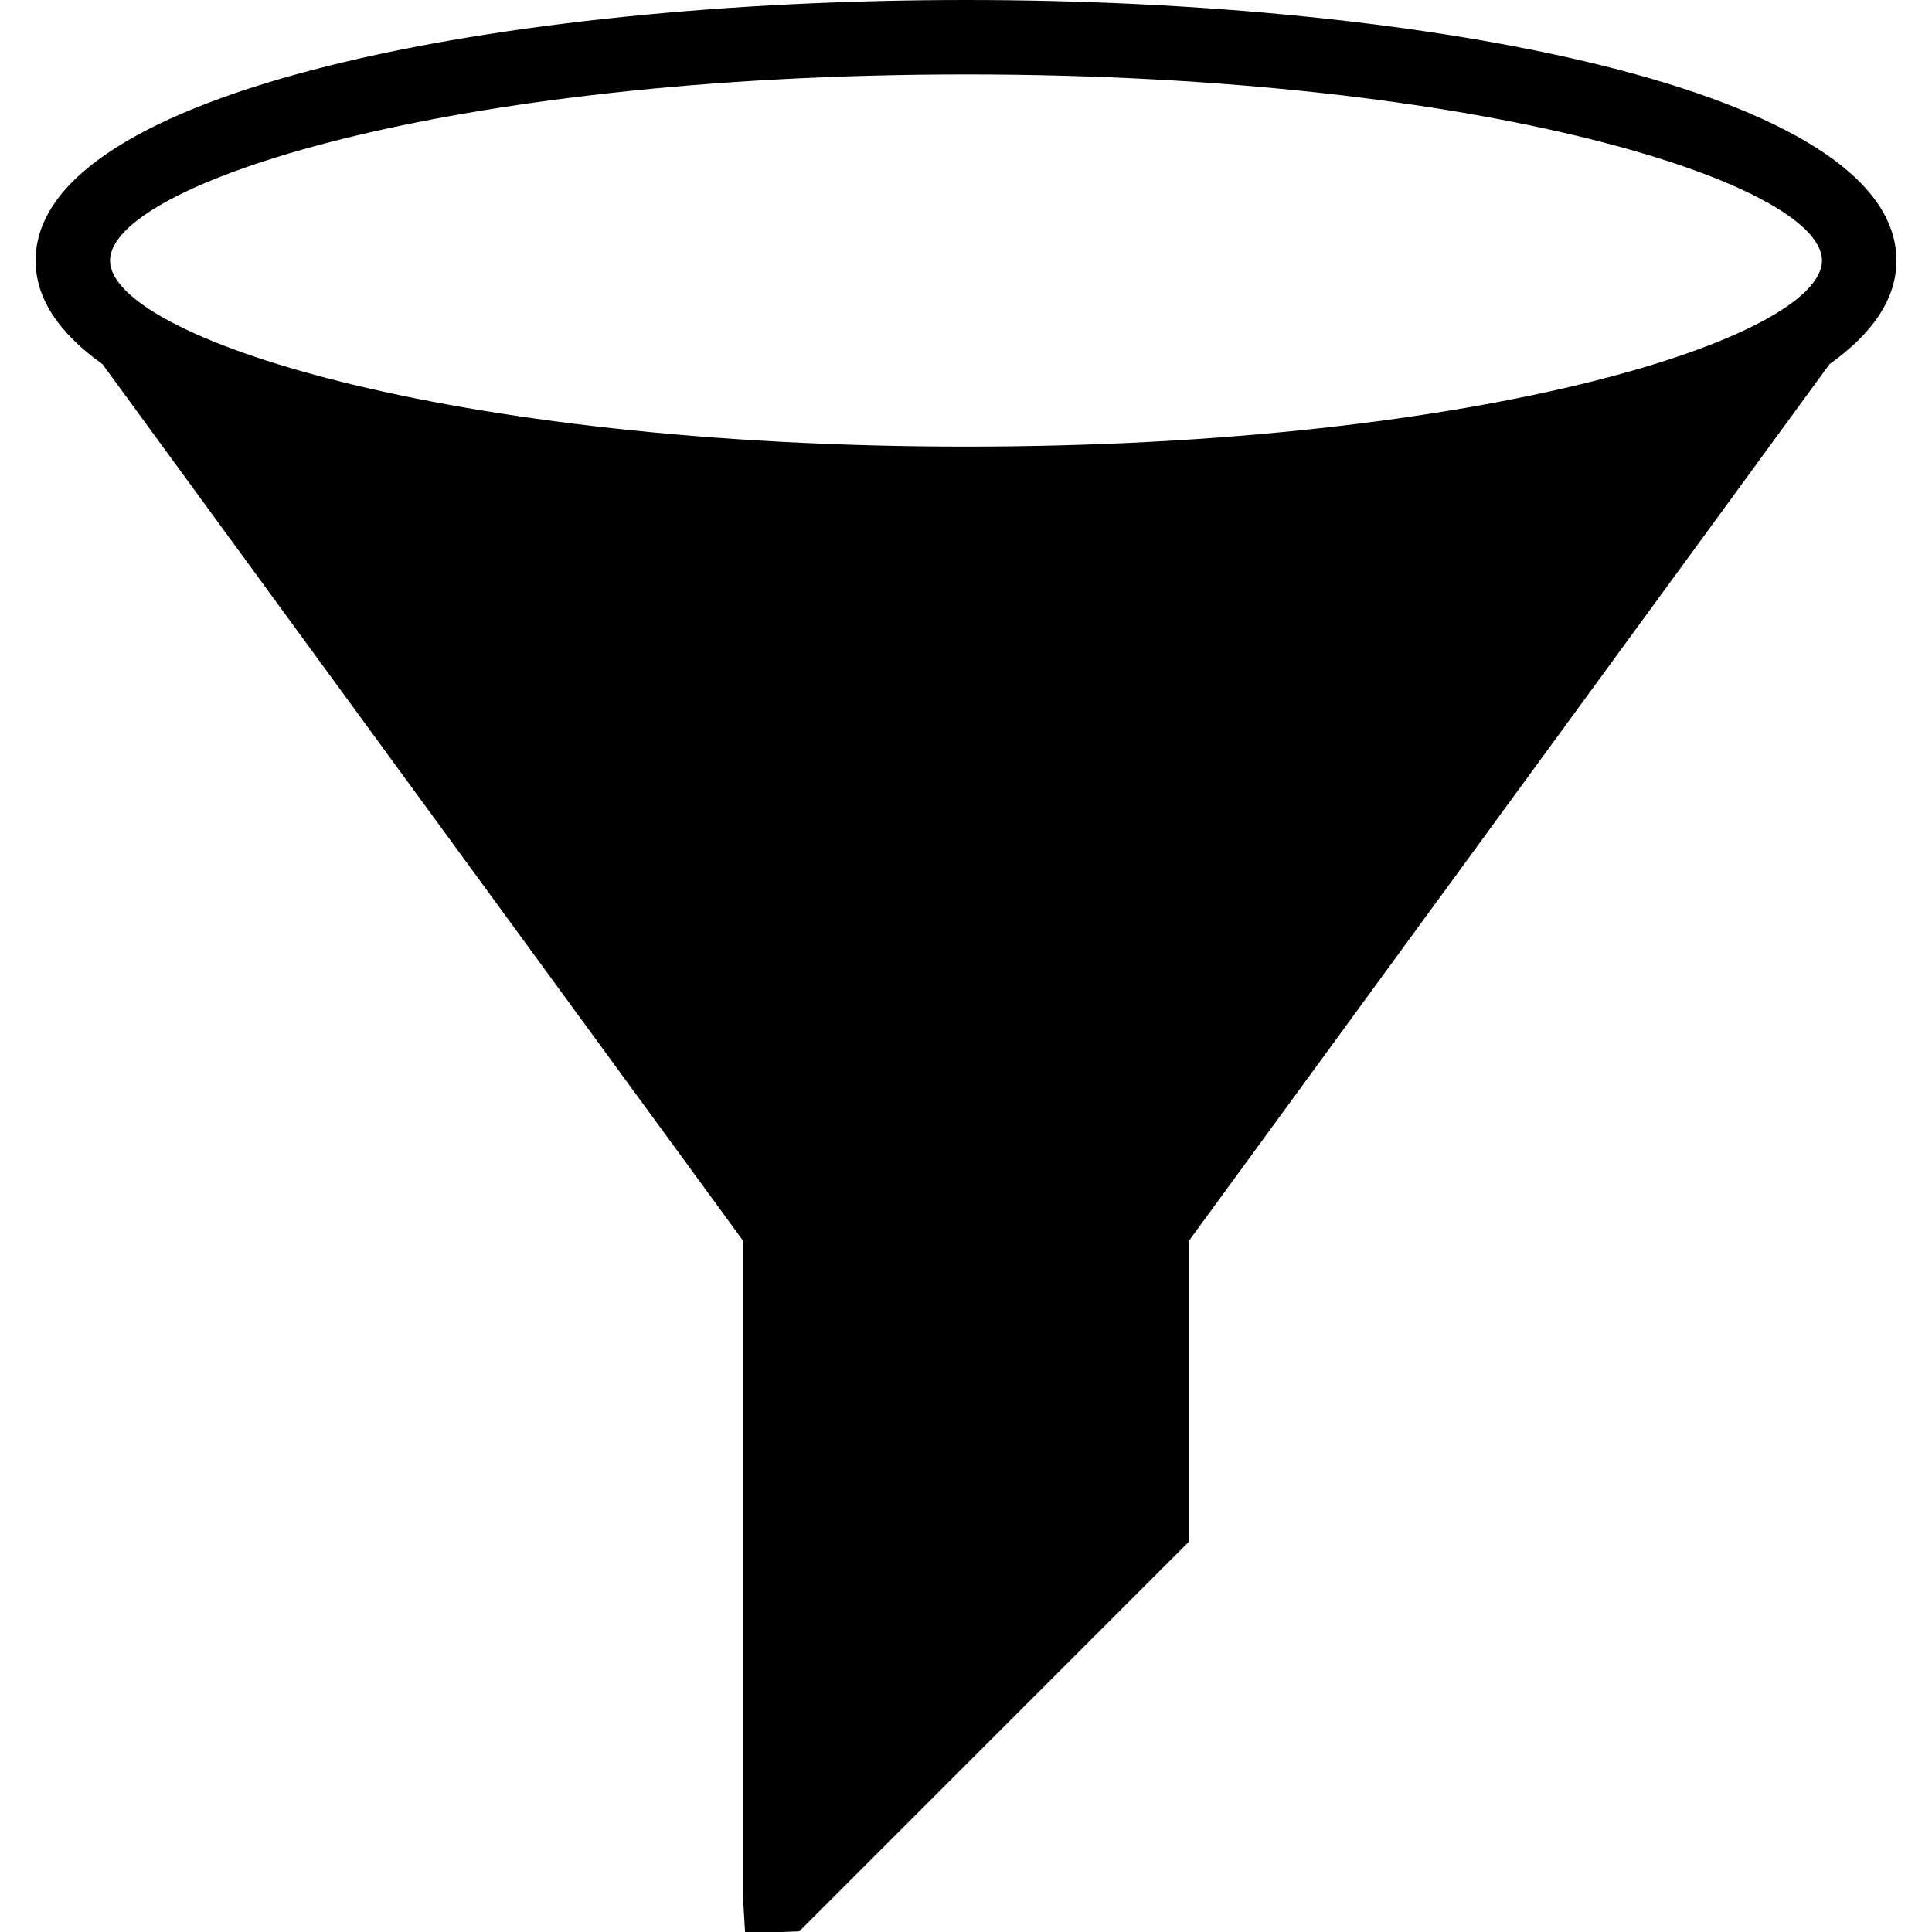
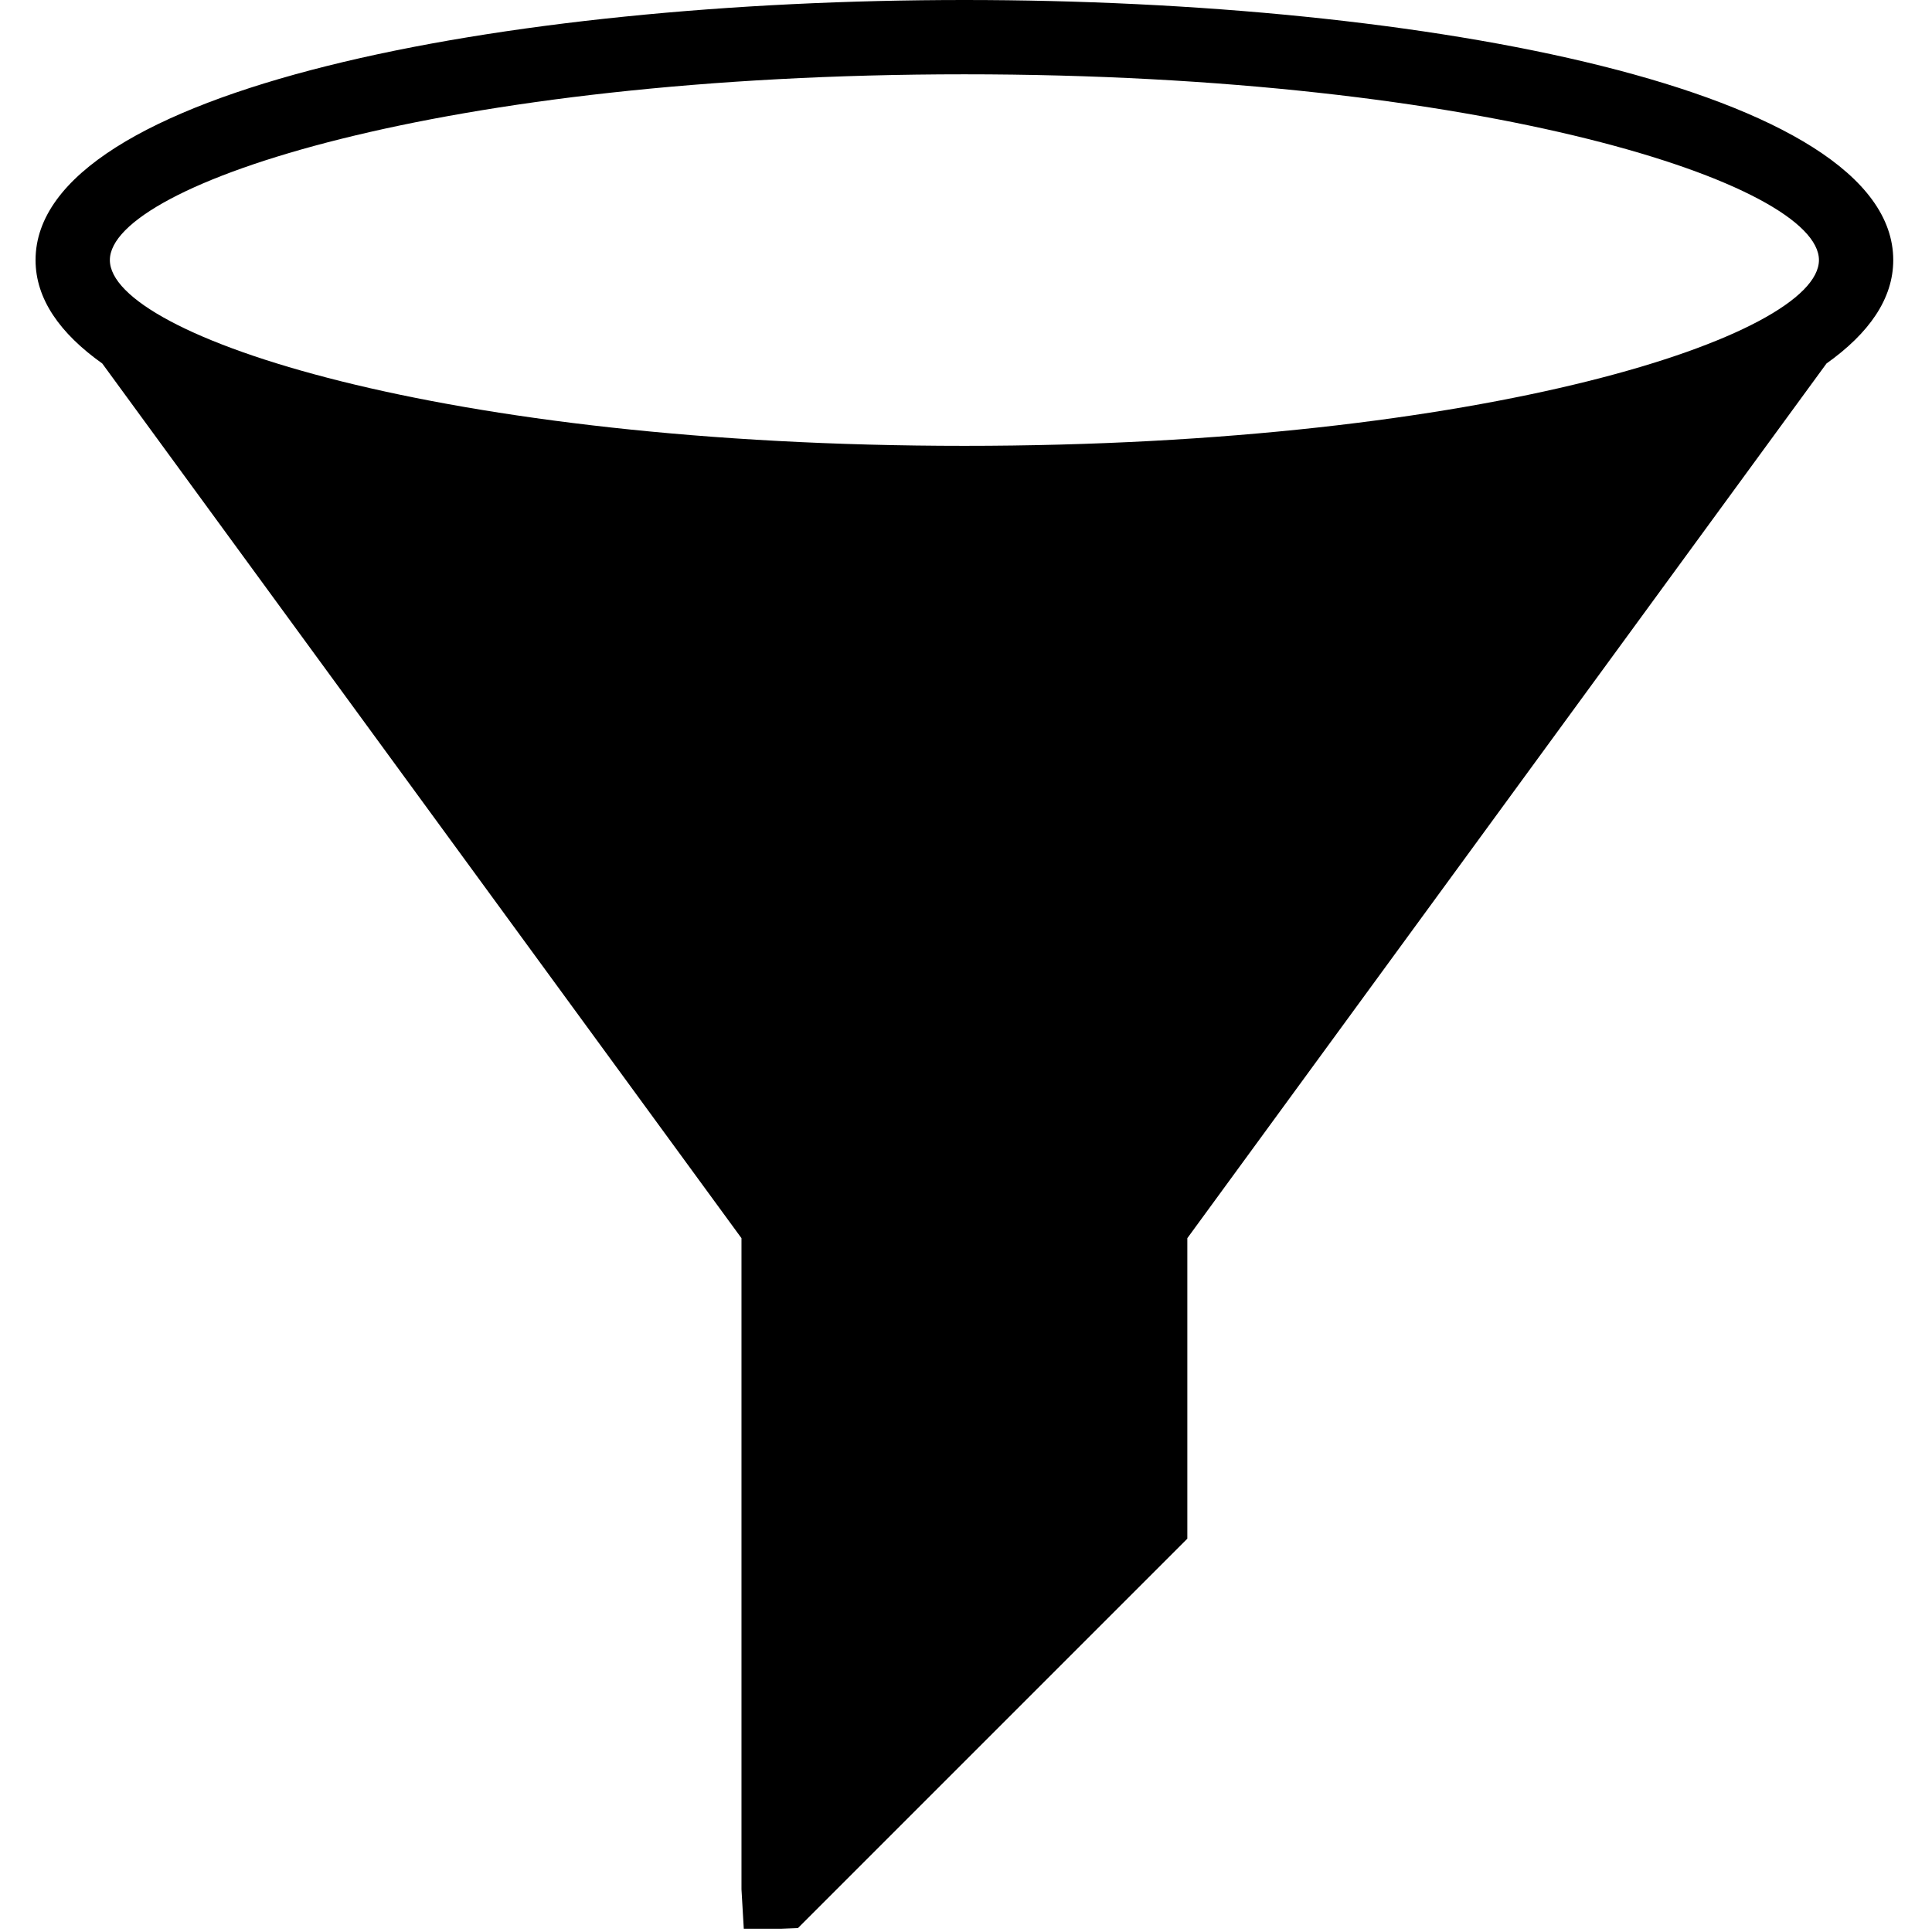
- <svg xmlns="http://www.w3.org/2000/svg" version="1.1" id="Capa_1" x="0px" y="0px" viewBox="0 0 51.913 51.913" style="enable-background:new 0 0 51.913 51.913;" xml:space="preserve">
-   <path d="M50.957,7c0-4.596-12.577-7-25-7s-25,2.404-25,7c0,1.042,0.652,1.97,1.796,2.784l17.204,23.542v17.525l0.062,1.062h1  l0.457-0.018l10.481-10.481v-8.088L49.16,9.784C50.305,8.97,50.957,8.042,50.957,7z M25.957,2c14.04,0,23,2.961,23,5s-8.96,5-23,5  s-23-2.961-23-5S11.917,2,25.957,2z" />
-   <g>
- </g>
-   <g>
- </g>
-   <g>
- </g>
-   <g>
- </g>
-   <g>
- </g>
-   <g>
- </g>
-   <g>
- </g>
-   <g>
- </g>
-   <g>
- </g>
-   <g>
- </g>
-   <g>
- </g>
-   <g>
- </g>
-   <g>
- </g>
-   <g>
- </g>
-   <g>
- </g>
+ <svg xmlns="http://www.w3.org/2000/svg" viewBox="0 0 52 52" style="enable-background:new 0 0 52 52;" xml:space="preserve">
+   <path d="M50.957,7c0-4.596-12.577-7-25-7s-25,2.404-25,7c0,1.042,0.652,1.97,1.796,2.784l17.204,23.542v17.525l0.062,1.062h1   l0.457-0.018l10.481-10.481v-8.088L49.16,9.784C50.305,8.97,50.957,8.042,50.957,7z M25.957,2c14.04,0,23,2.961,23,5s-8.96,5-23,5   s-23-2.961-23-5S11.917,2,25.957,2z" />
</svg>
